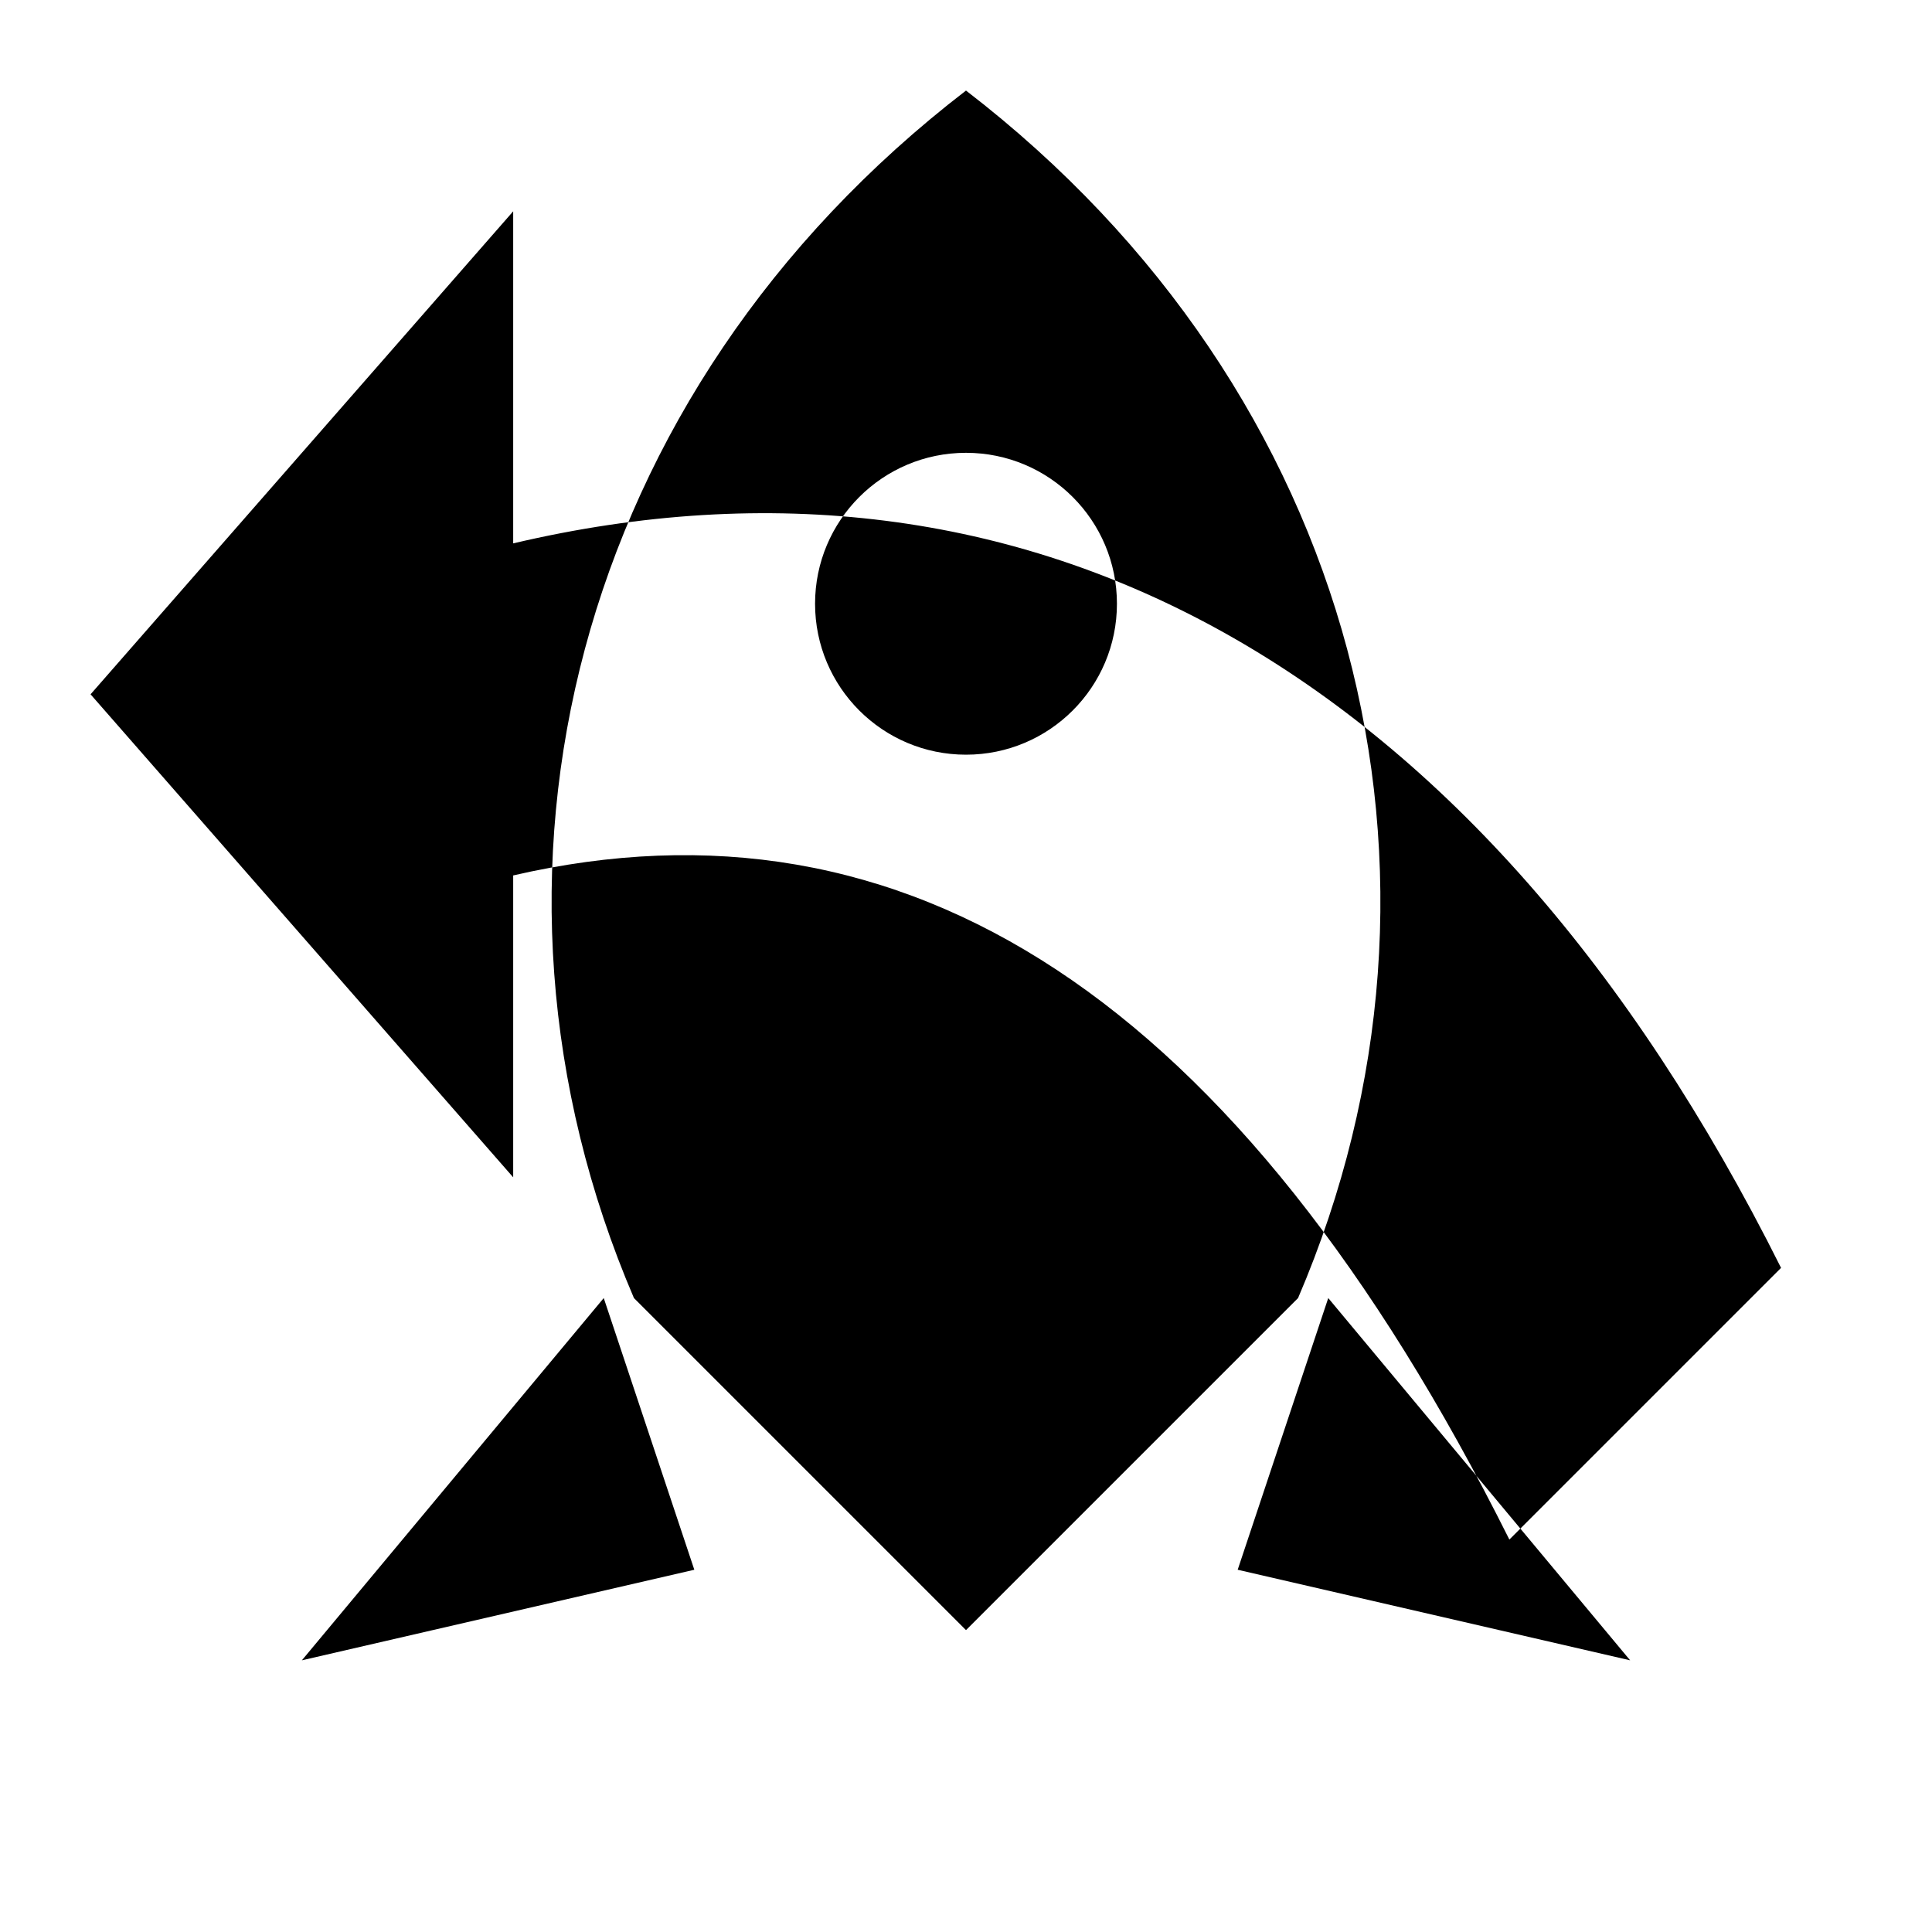
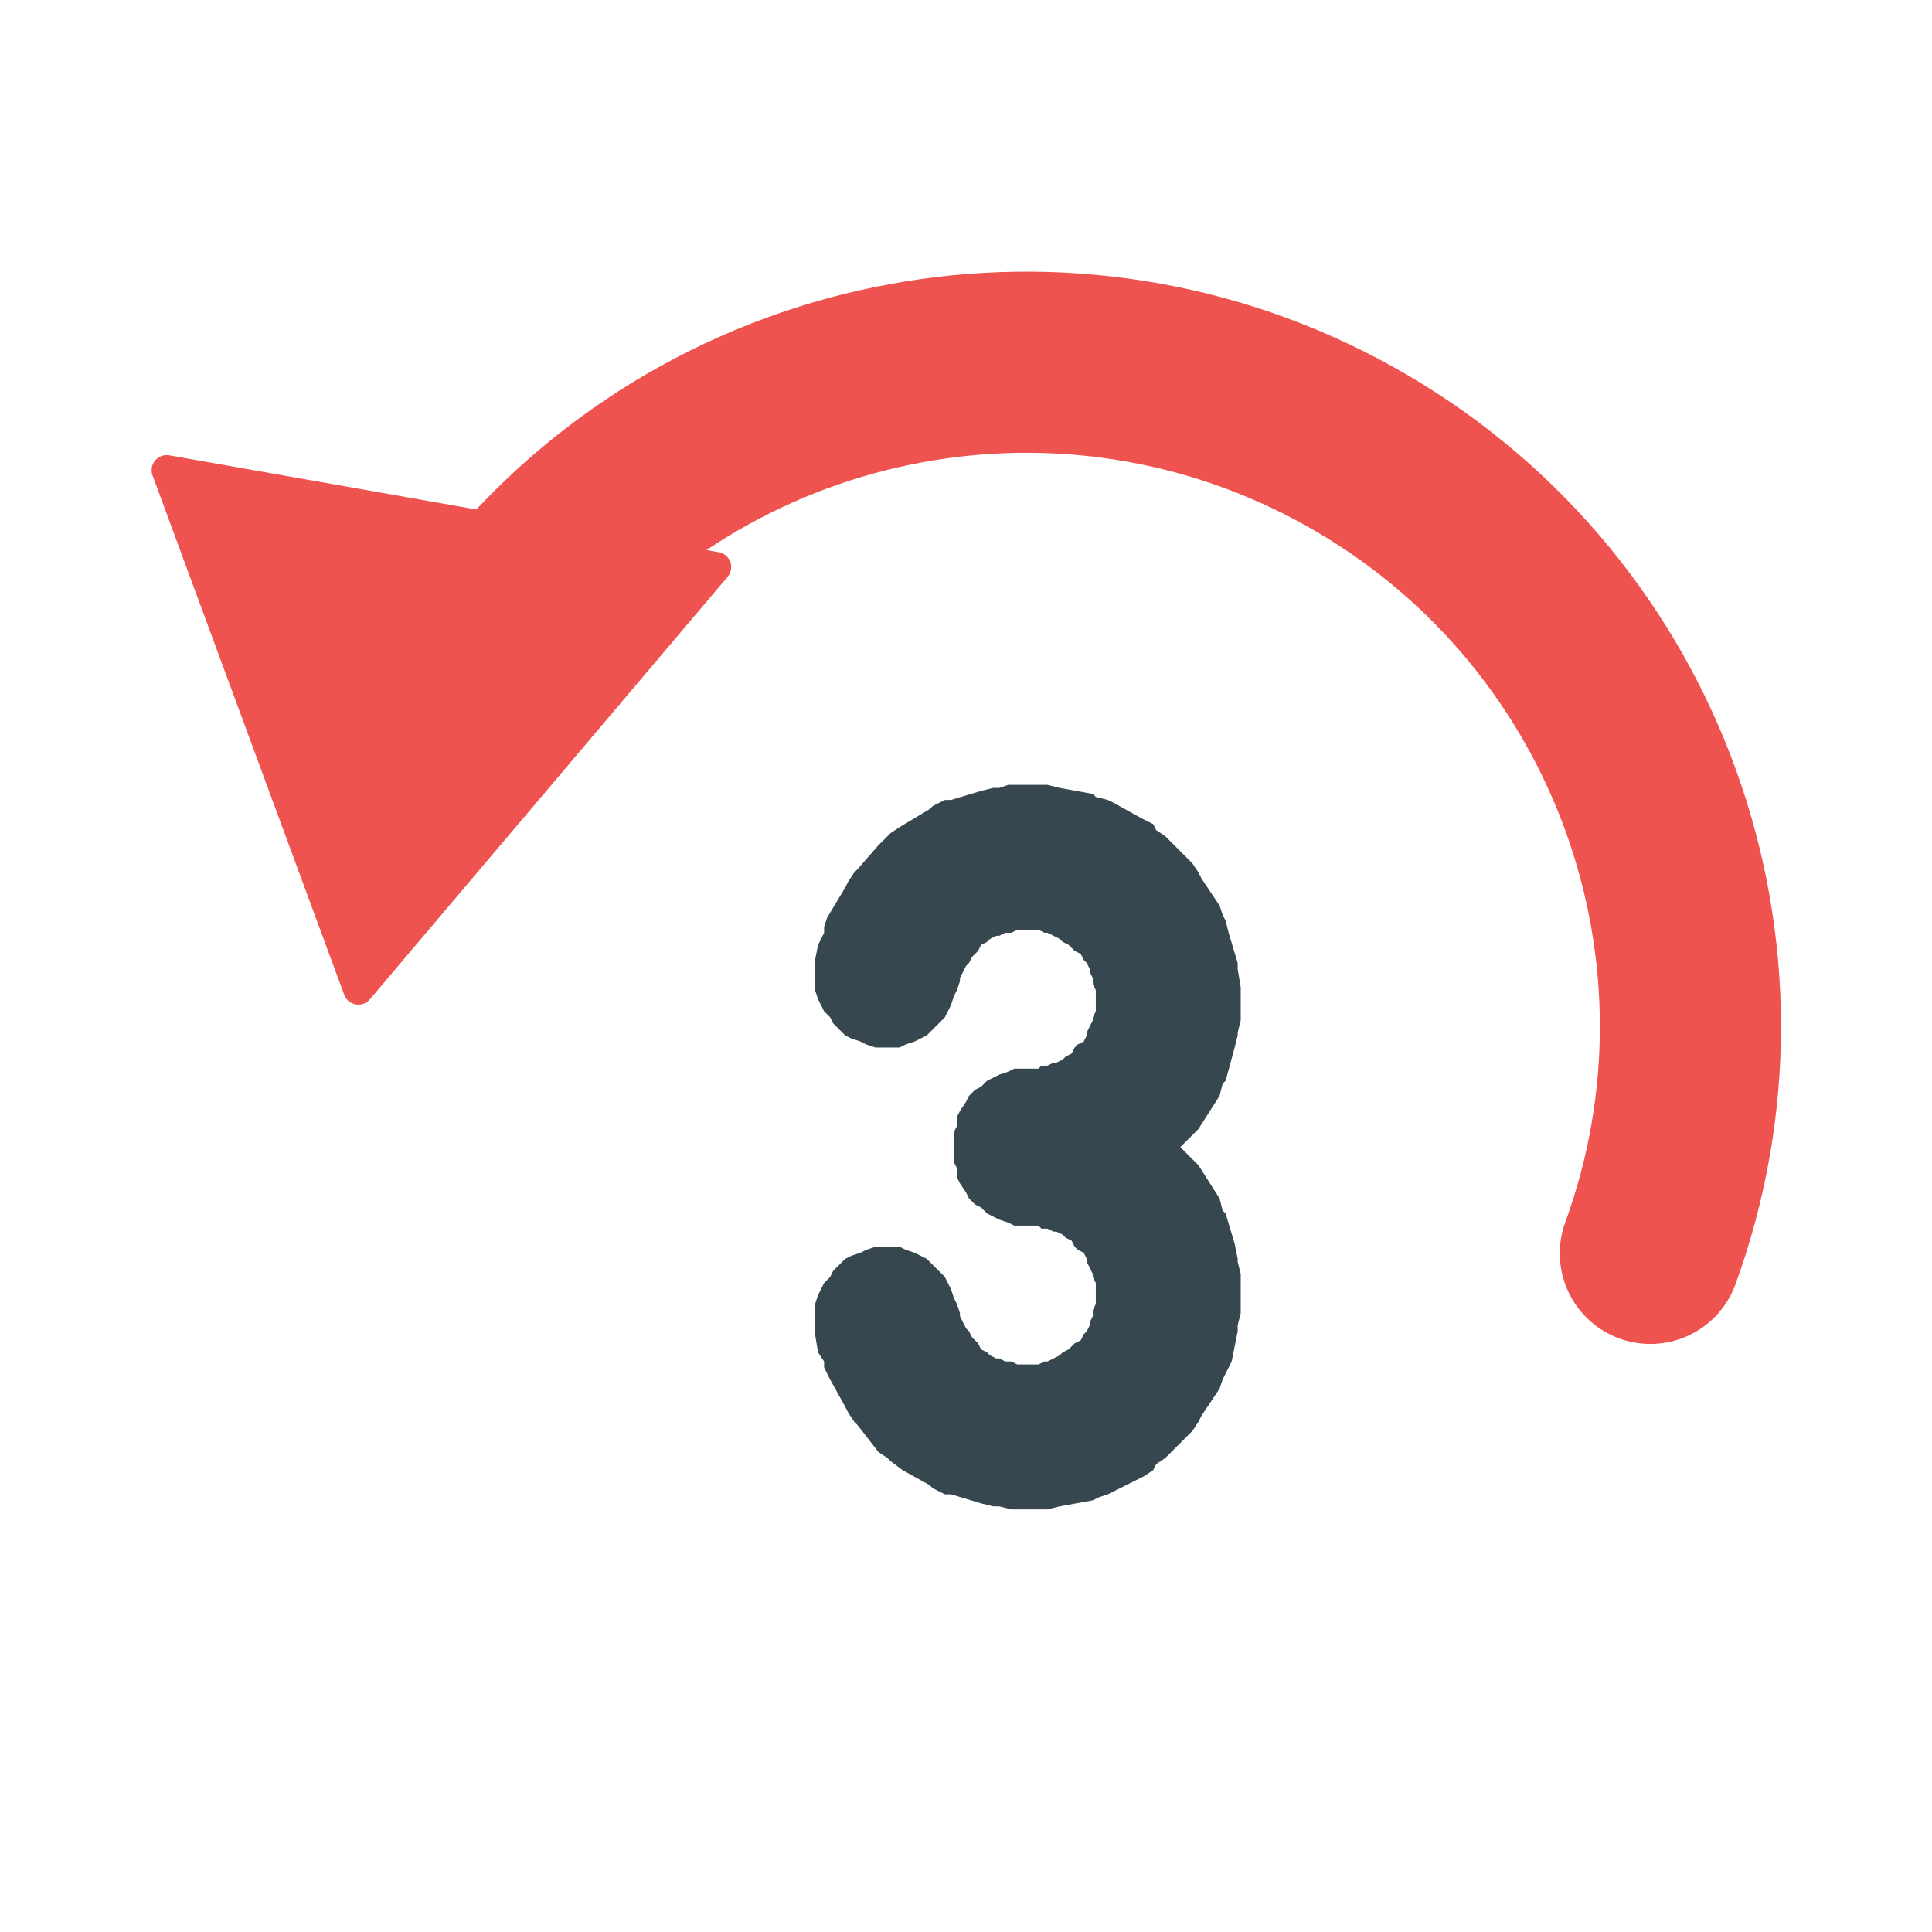
<svg xmlns="http://www.w3.org/2000/svg" viewBox="0 0 64 64">
-   <path d="M59 42C49 22 34 14 17 18V7L3 23L17 39V29C30 26 41 33 50 51Z M32 3C45 13 49 29 43 43L32 54L21 43C15 29 19 13 32 3Z M27 20A5 5 0 1 0 37 20A5 5 0 1 0 27 20Z M20 43L10 55L23 52Z M44 43L54 55L41 52Z" />
+   <g>
+     <path d="M54.67 41.52A22 22 0 0 0 17.38 19.58" stroke="#ef5350" stroke-width="6" stroke-linecap="round" fill="none" />
+     <g transform="translate(12.33 30.18) rotate(-260 0 0)">
+       <polygon points="2.64,0 -13.2,-9.24 -13.2,9.24" fill="#ef5350" stroke="#ef5350" stroke-width="1" stroke-linejoin="round" />
+     </g>
+   </g>
+   <path d="M27 32.3L27 32L27 31.8L27.1 31.3L27.3 30.9L27.3 30.7L27.4 30.4L28 29.4L28.1 29.2L28.3 28.9L28.4 28.8L29.1 28L29.4 27.7L29.5 27.6L29.8 27.4L30.8 26.8L30.9 26.7L31.3 26.5L31.5 26.5L32.5 26.2L32.9 26.1L33.1 26.1L33.4 26L34.1 26L34.5 26L34.7 26L35.1 26.1L36.2 26.3L36.3 26.4L36.7 26.5L36.9 26.6L37.8 27.1L38.2 27.3L38.3 27.5L38.6 27.7L39.4 28.5L39.5 28.6L39.7 28.9L39.8 29.1L40.4 30L40.5 30.3L40.6 30.5L40.7 30.9L41 31.9L41 32.1L41.1 32.7L41.1 33.8L41 34.2L41 34.3L40.9 34.7L40.6 35.8L40.5 35.9L40.4 36.3L39.7 37.4L39.4 37.7L39.1 38L39.4 38.3L39.7 38.6L40.4 39.7L40.5 40.1L40.6 40.2L40.9 41.2L41 41.7L41 41.8L41.1 42.2L41.1 43.3L41.1 43.5L41 43.9L41 44.1L40.8 45.1L40.6 45.5L40.5 45.7L40.4 46L39.8 46.9L39.7 47.1L39.5 47.4L39.4 47.5L38.6 48.3L38.3 48.5L38.2 48.7L37.9 48.9L36.9 49.4L36.7 49.5L36.4 49.6L36.2 49.7L35.1 49.9L34.7 50L34.5 50L34.2 50L33.5 50L33.1 49.9L32.9 49.9L32.5 49.8L31.5 49.5L31.3 49.5L30.9 49.3L30.8 49.2L29.9 48.7L29.5 48.4L29.4 48.3L29.1 48.1L28.4 47.2L28.3 47.1L28.1 46.8L28 46.6L27.5 45.7L27.3 45.3L27.3 45.1L27.1 44.8L27 44.2L27 44L27 43.7L27 43.4L27 43.2L27.1 42.9L27.2 42.7L27.3 42.5L27.5 42.3L27.6 42.1L27.8 41.9L28 41.7L28.2 41.6L28.5 41.5L28.7 41.4L29 41.3L29.2 41.3L29.5 41.3L29.8 41.3L30 41.4L30.3 41.5L30.5 41.6L30.7 41.7L30.9 41.9L31.1 42.1L31.3 42.3L31.4 42.5L31.5 42.7L31.6 43L31.7 43.2L31.8 43.5L31.8 43.6L31.9 43.8L32 44L32.1 44.1L32.2 44.3L32.3 44.4L32.4 44.5L32.5 44.7L32.7 44.8L32.8 44.9L33 45L33.1 45L33.3 45.1L33.5 45.1L33.7 45.2L33.8 45.2L34 45.2L34.2 45.2L34.4 45.2L34.6 45.1L34.7 45.1L34.9 45L35.1 44.9L35.2 44.8L35.4 44.7L35.5 44.6L35.6 44.5L35.8 44.4L35.9 44.2L36 44.1L36.1 43.9L36.1 43.8L36.2 43.6L36.2 43.4L36.3 43.2L36.3 43.1L36.3 42.9L36.3 42.7L36.3 42.5L36.2 42.3L36.2 42.2L36.1 42L36 41.8L36 41.7L35.9 41.5L35.7 41.4L35.6 41.3L35.5 41.1L35.3 41L35.2 40.9L35 40.8L34.9 40.8L34.7 40.7L34.5 40.7L34.4 40.6L34.2 40.6L33.9 40.6L33.6 40.6L33.4 40.5L33.1 40.4L32.9 40.3L32.7 40.2L32.5 40L32.3 39.9L32.1 39.7L32 39.5L31.8 39.2L31.7 39L31.7 38.7L31.6 38.5L31.6 38.2L31.6 38L31.6 37.8L31.6 37.5L31.7 37.3L31.7 37L31.8 36.8L32 36.5L32.1 36.3L32.3 36.1L32.5 36L32.7 35.8L32.9 35.7L33.1 35.6L33.4 35.5L33.6 35.4L33.9 35.4L34.2 35.4L34.4 35.4L34.5 35.3L34.7 35.3L34.9 35.2L35 35.2L35.2 35.1L35.3 35L35.5 34.9L35.6 34.7L35.7 34.6L35.9 34.5L36 34.3L36 34.2L36.1 34L36.2 33.8L36.2 33.7L36.3 33.5L36.3 33.3L36.3 33.1L36.3 32.9L36.3 32.8L36.2 32.6L36.2 32.4L36.1 32.2L36.1 32.1L36 31.9L35.9 31.8L35.8 31.6L35.6 31.5L35.5 31.4L35.4 31.3L35.2 31.2L35.1 31.1L34.9 31L34.7 30.9L34.6 30.9L34.4 30.8L34.2 30.8L34 30.8L33.8 30.8L33.7 30.8L33.5 30.9L33.3 30.9L33.1 31L33 31L32.8 31.1L32.7 31.2L32.5 31.3L32.4 31.5L32.3 31.6L32.2 31.7L32.1 31.9L32 32L31.9 32.2L31.8 32.4L31.8 32.5L31.7 32.8L31.6 33L31.5 33.3L31.4 33.5L31.3 33.7L31.1 33.9L30.9 34.1L30.7 34.3L30.5 34.4L30.3 34.5L30 34.6L29.8 34.7L29.5 34.7L29.2 34.7L29 34.7L28.7 34.6L28.5 34.5L28.2 34.4L28 34.3L27.8 34.1L27.6 33.9L27.5 33.7L27.3 33.5L27.2 33.3L27.1 33.1L27 32.8L27 32.6Z" fill="#37474f" />
</svg>
